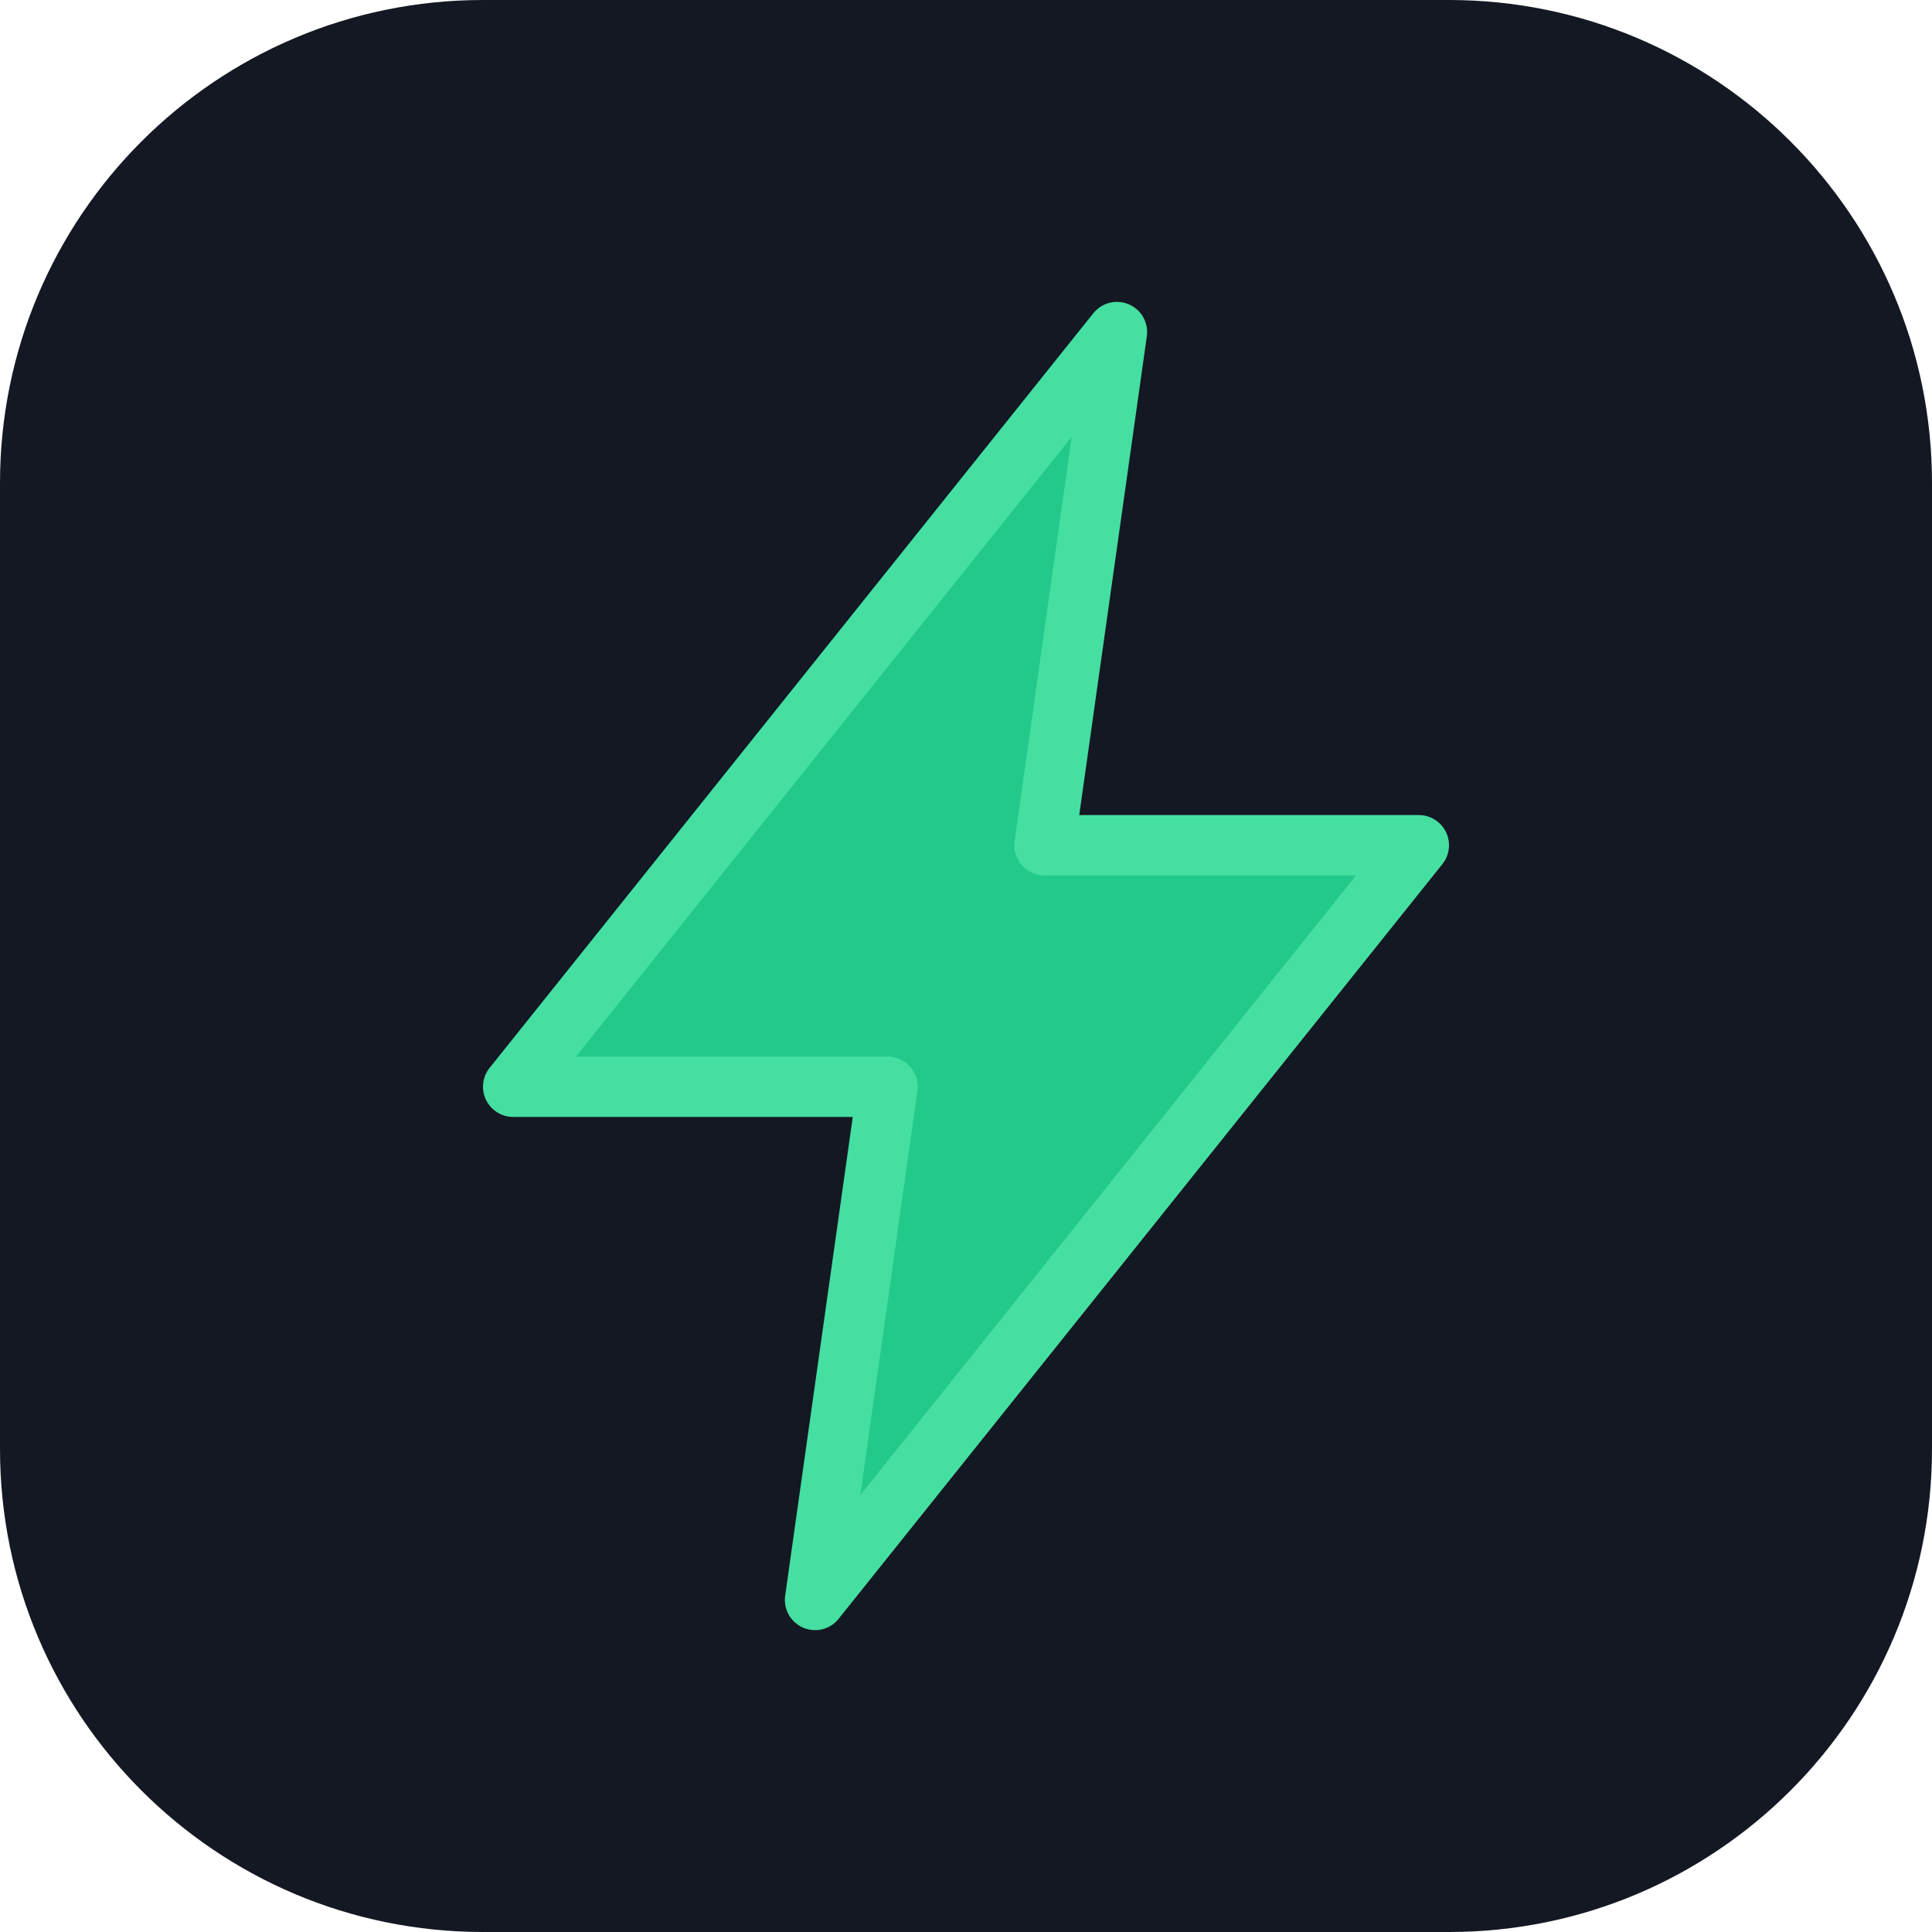
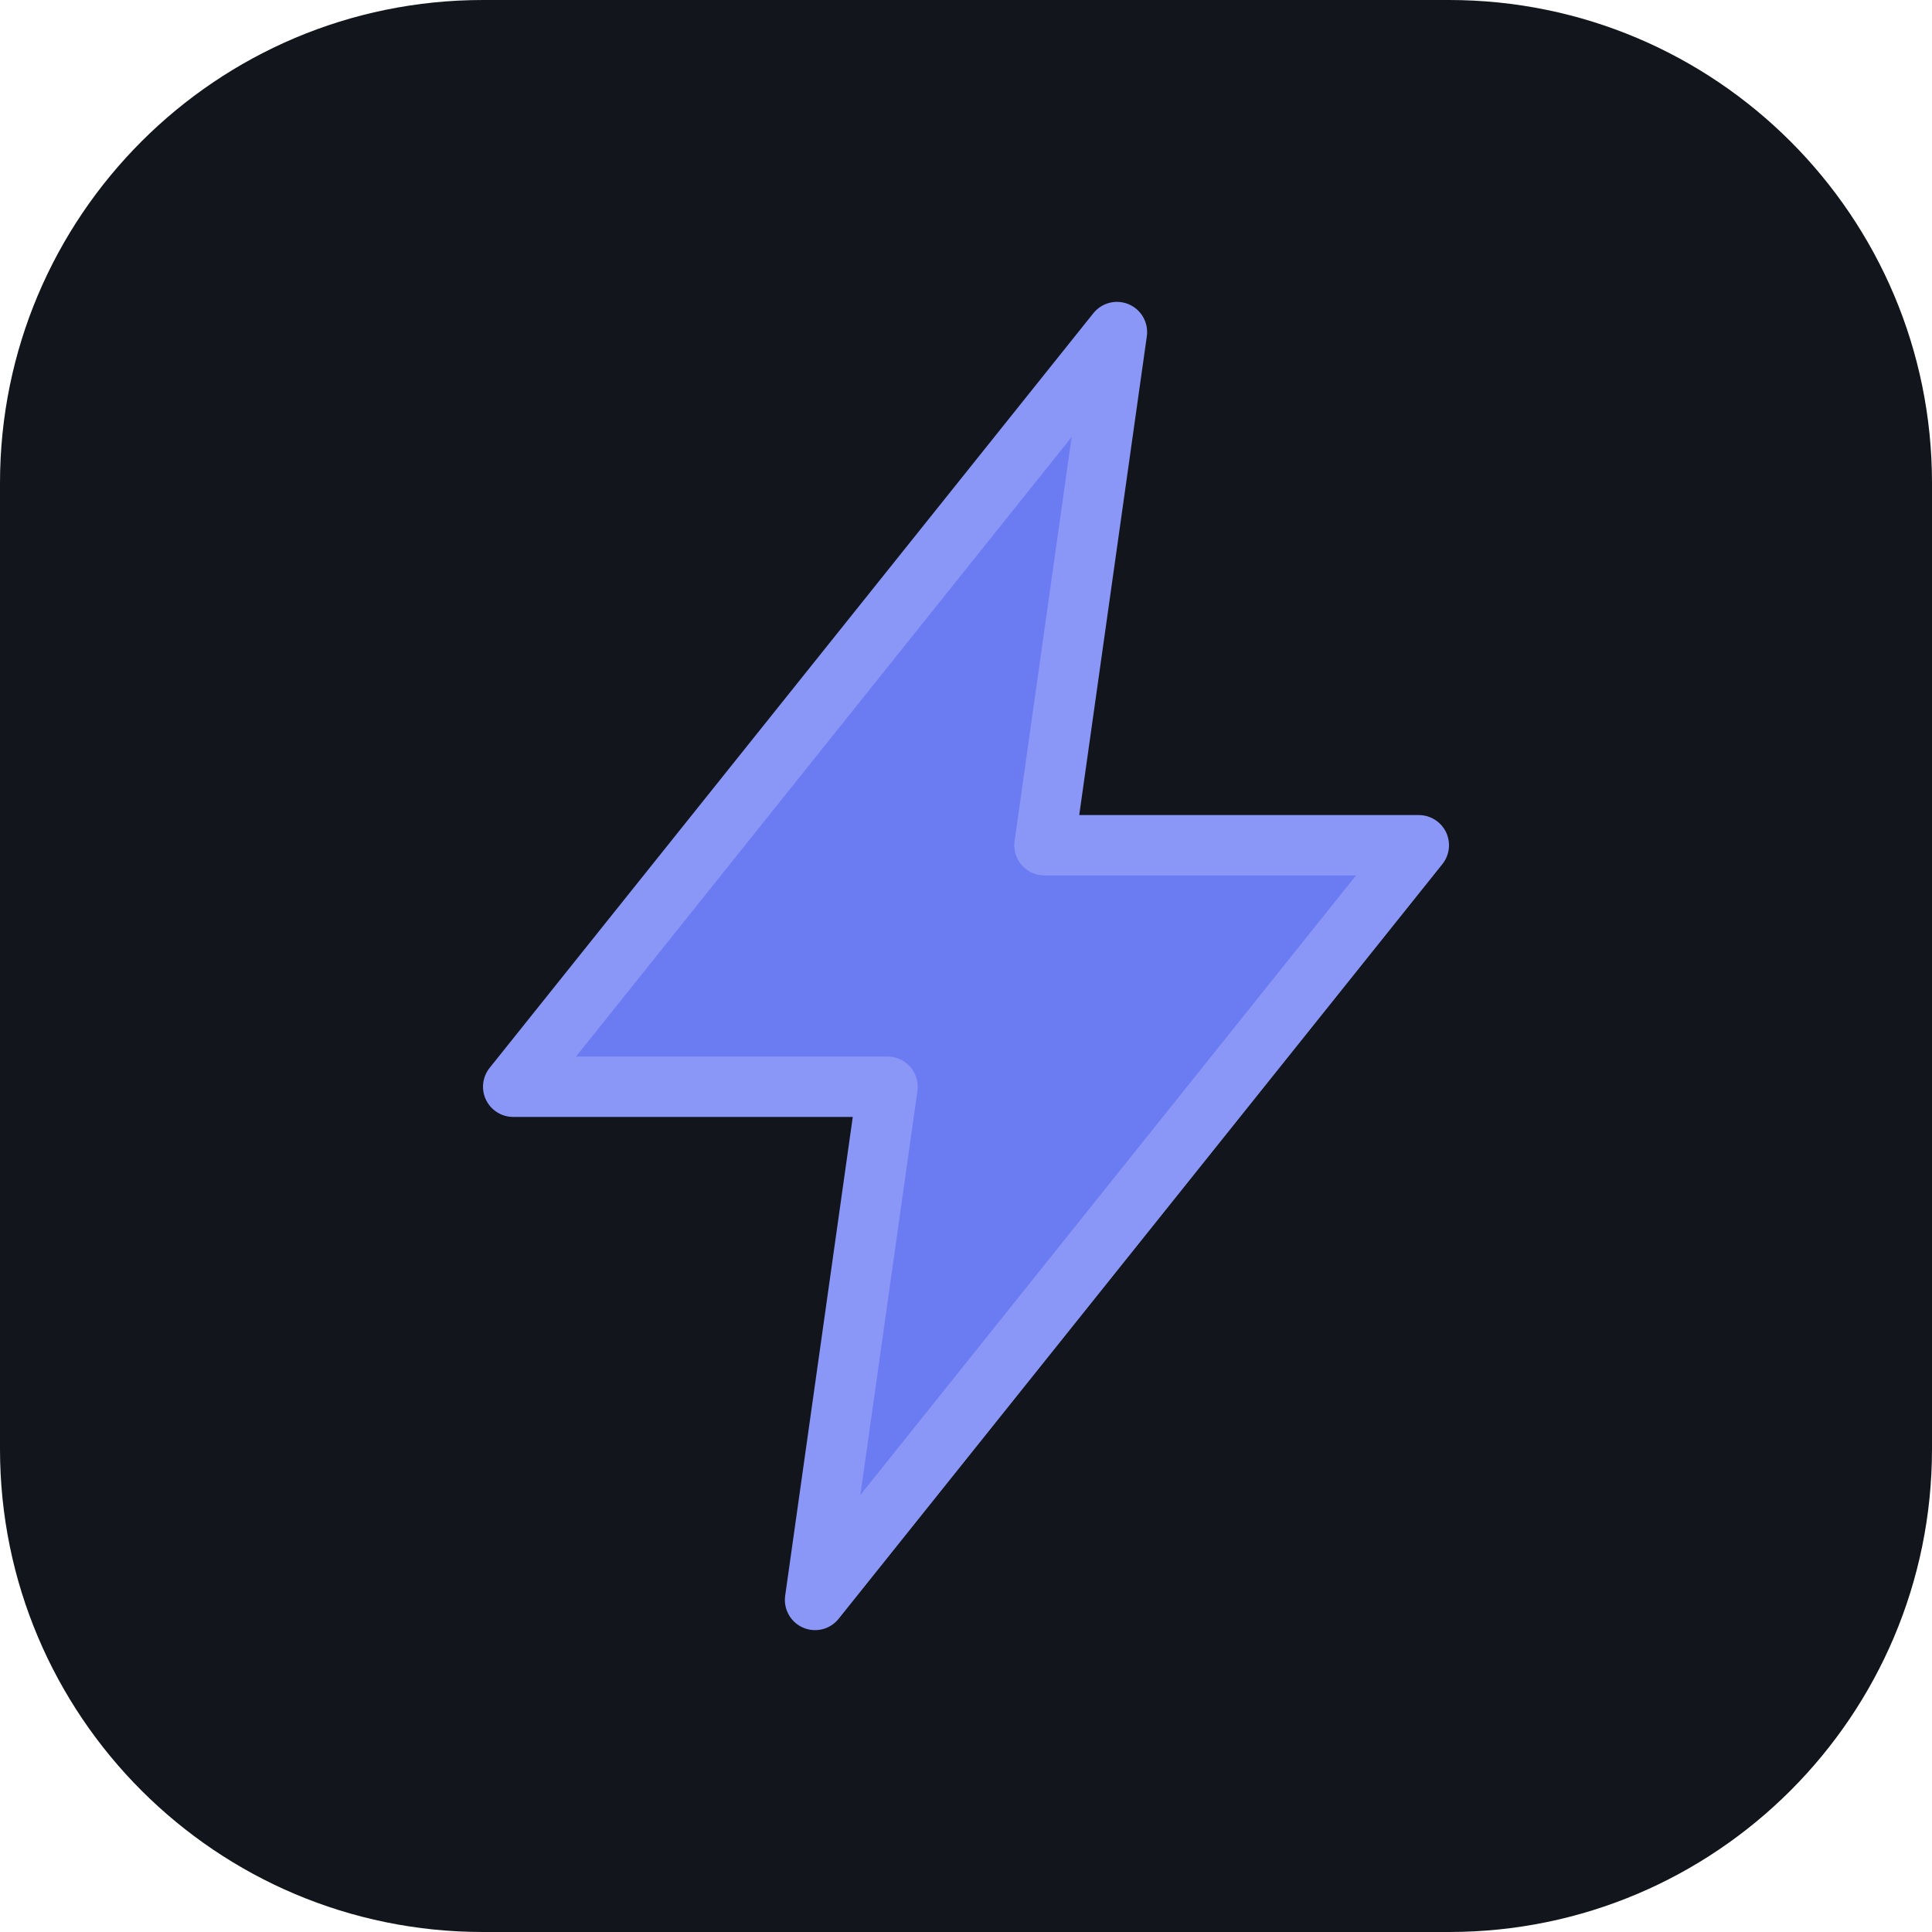
<svg xmlns="http://www.w3.org/2000/svg" viewBox="0 0 32 32" width="32" height="32">
-   <rect width="32" height="32" rx="8" fill="#141822" />
-   <path d="M18.5 5.5 8.5 18h6.2l-1.2 8.5L23.5 14h-6.2l1.2-8.5Z" fill="#22c98a" stroke="#45dfa2" stroke-width="1" stroke-linejoin="round" />
+   <rect width="32" height="32" rx="8" fill="#12151b" />
+   <path d="M18.5 5.5 8.5 18h6.2l-1.2 8.5L23.5 14h-6.2l1.2-8.5Z" fill="#6b7cf3" stroke="#8a97f7" stroke-width="1" stroke-linejoin="round" />
</svg>
